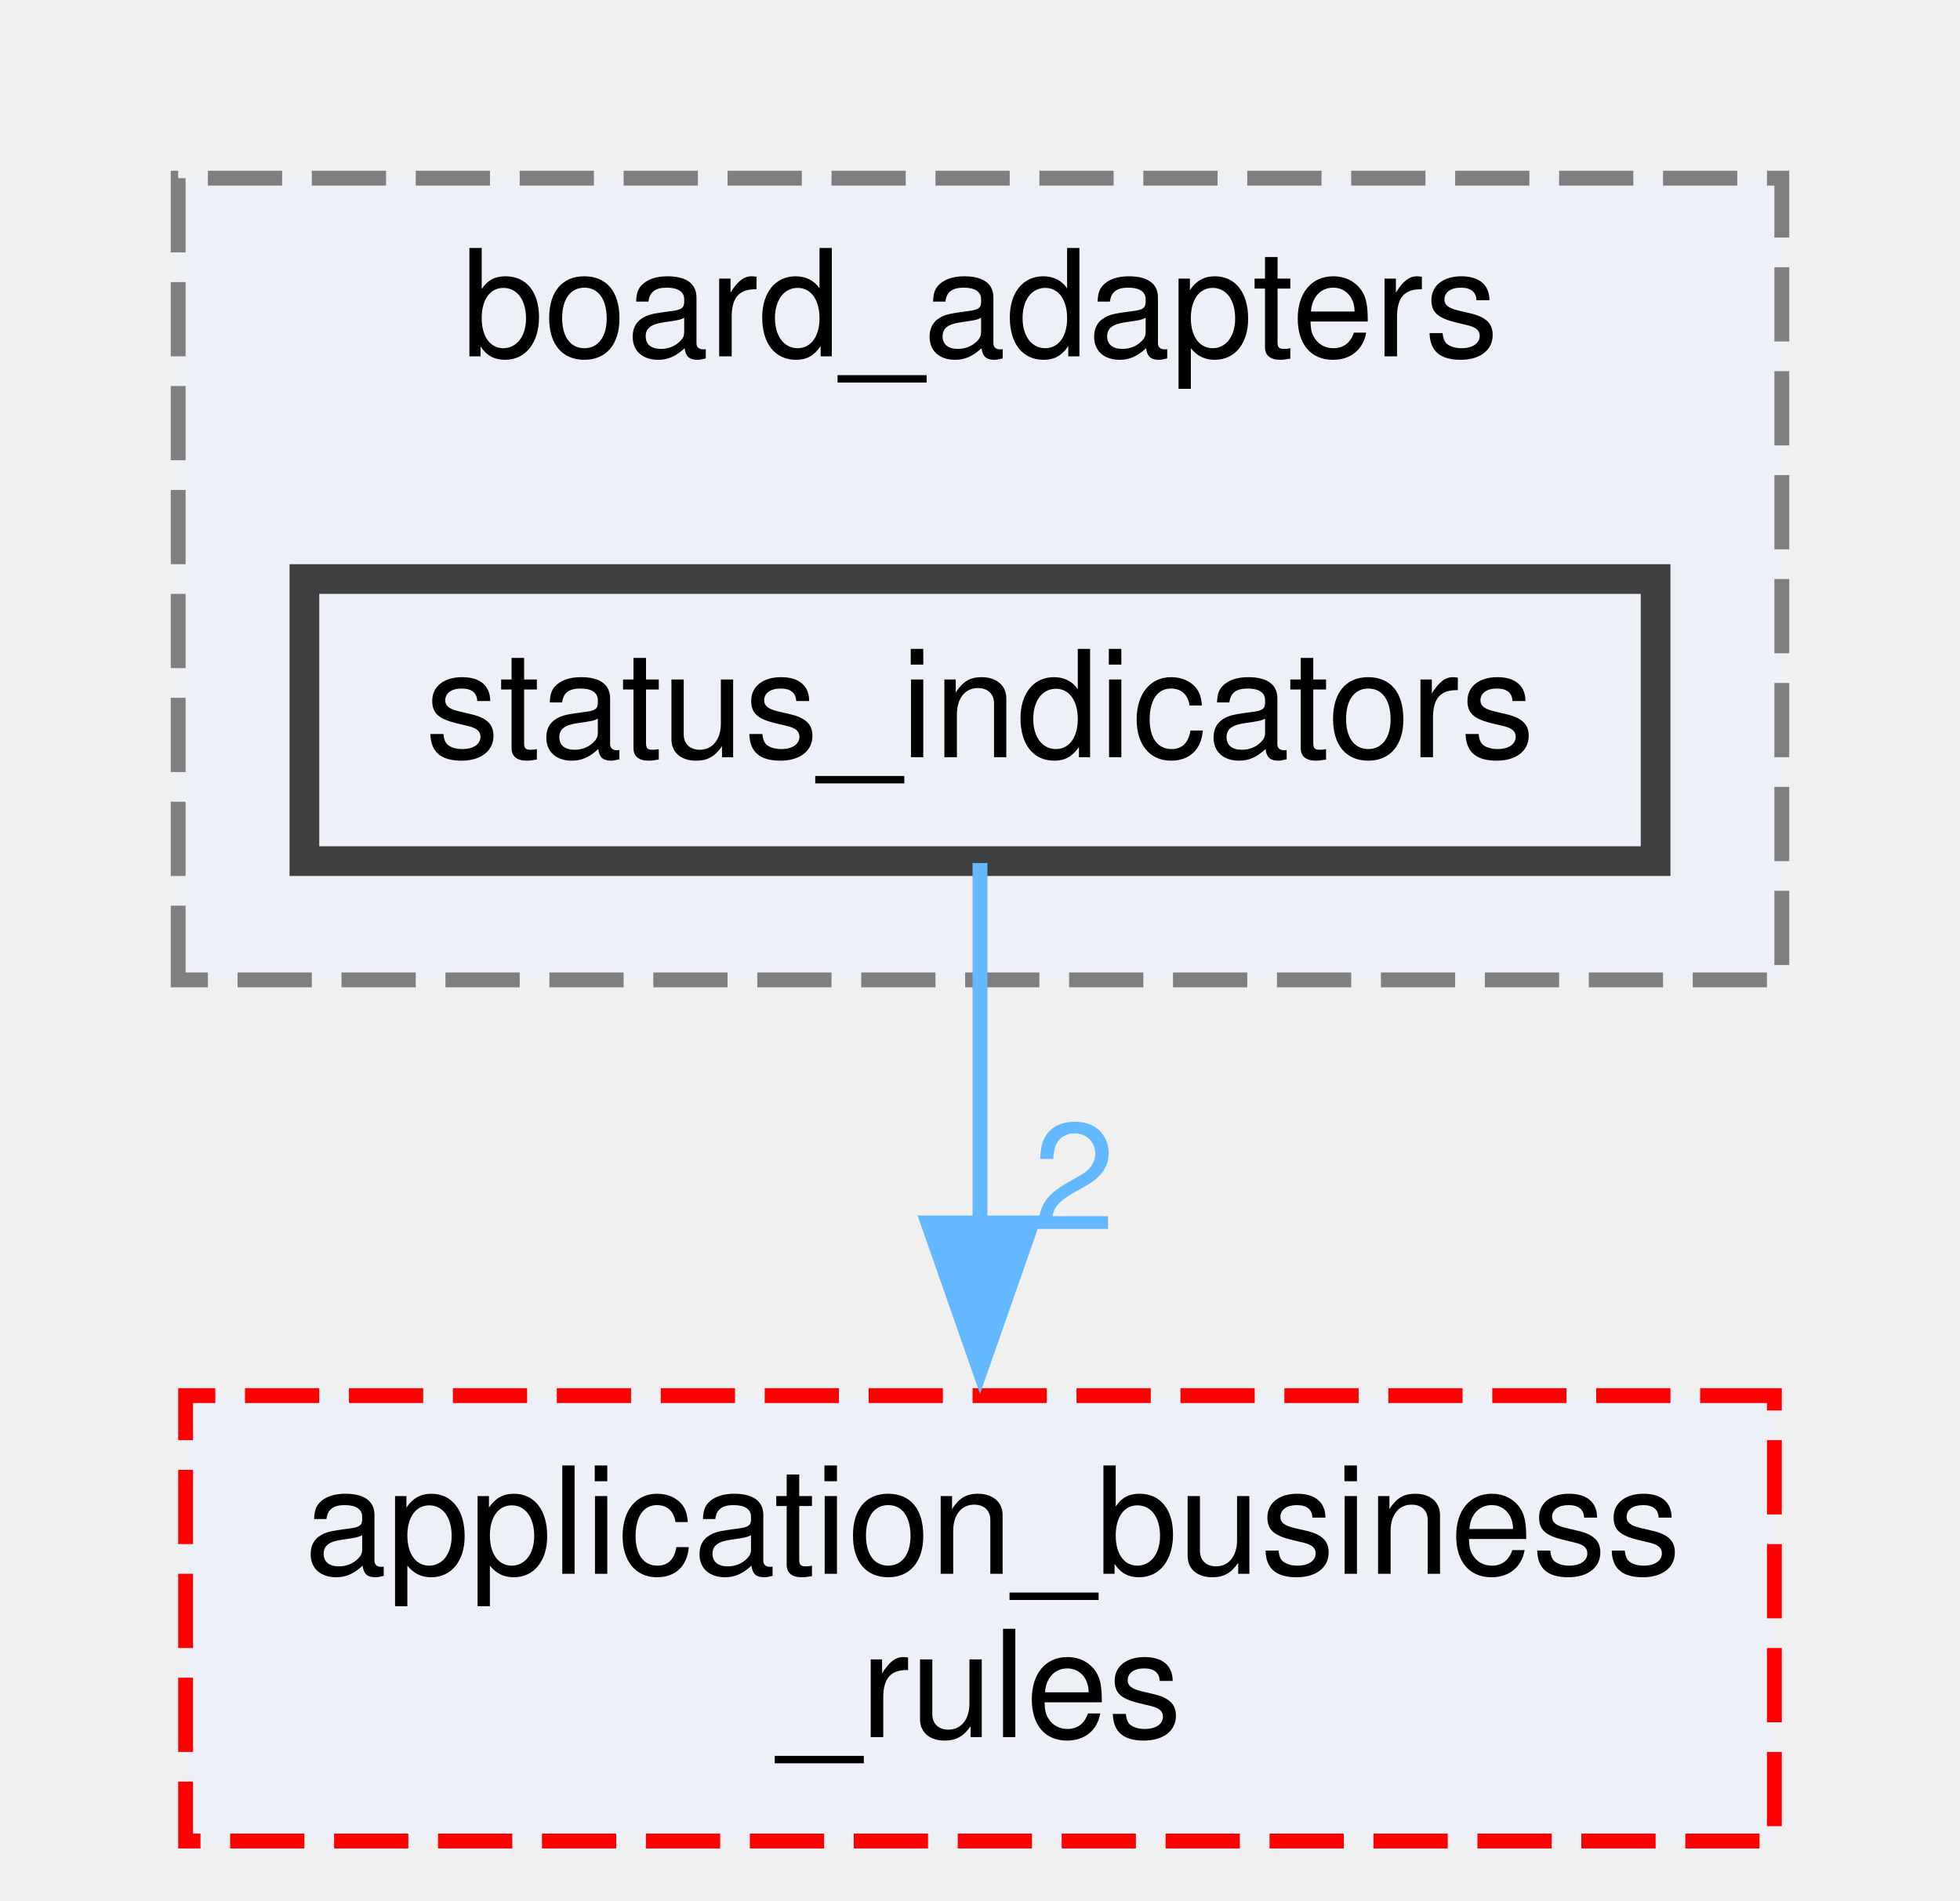
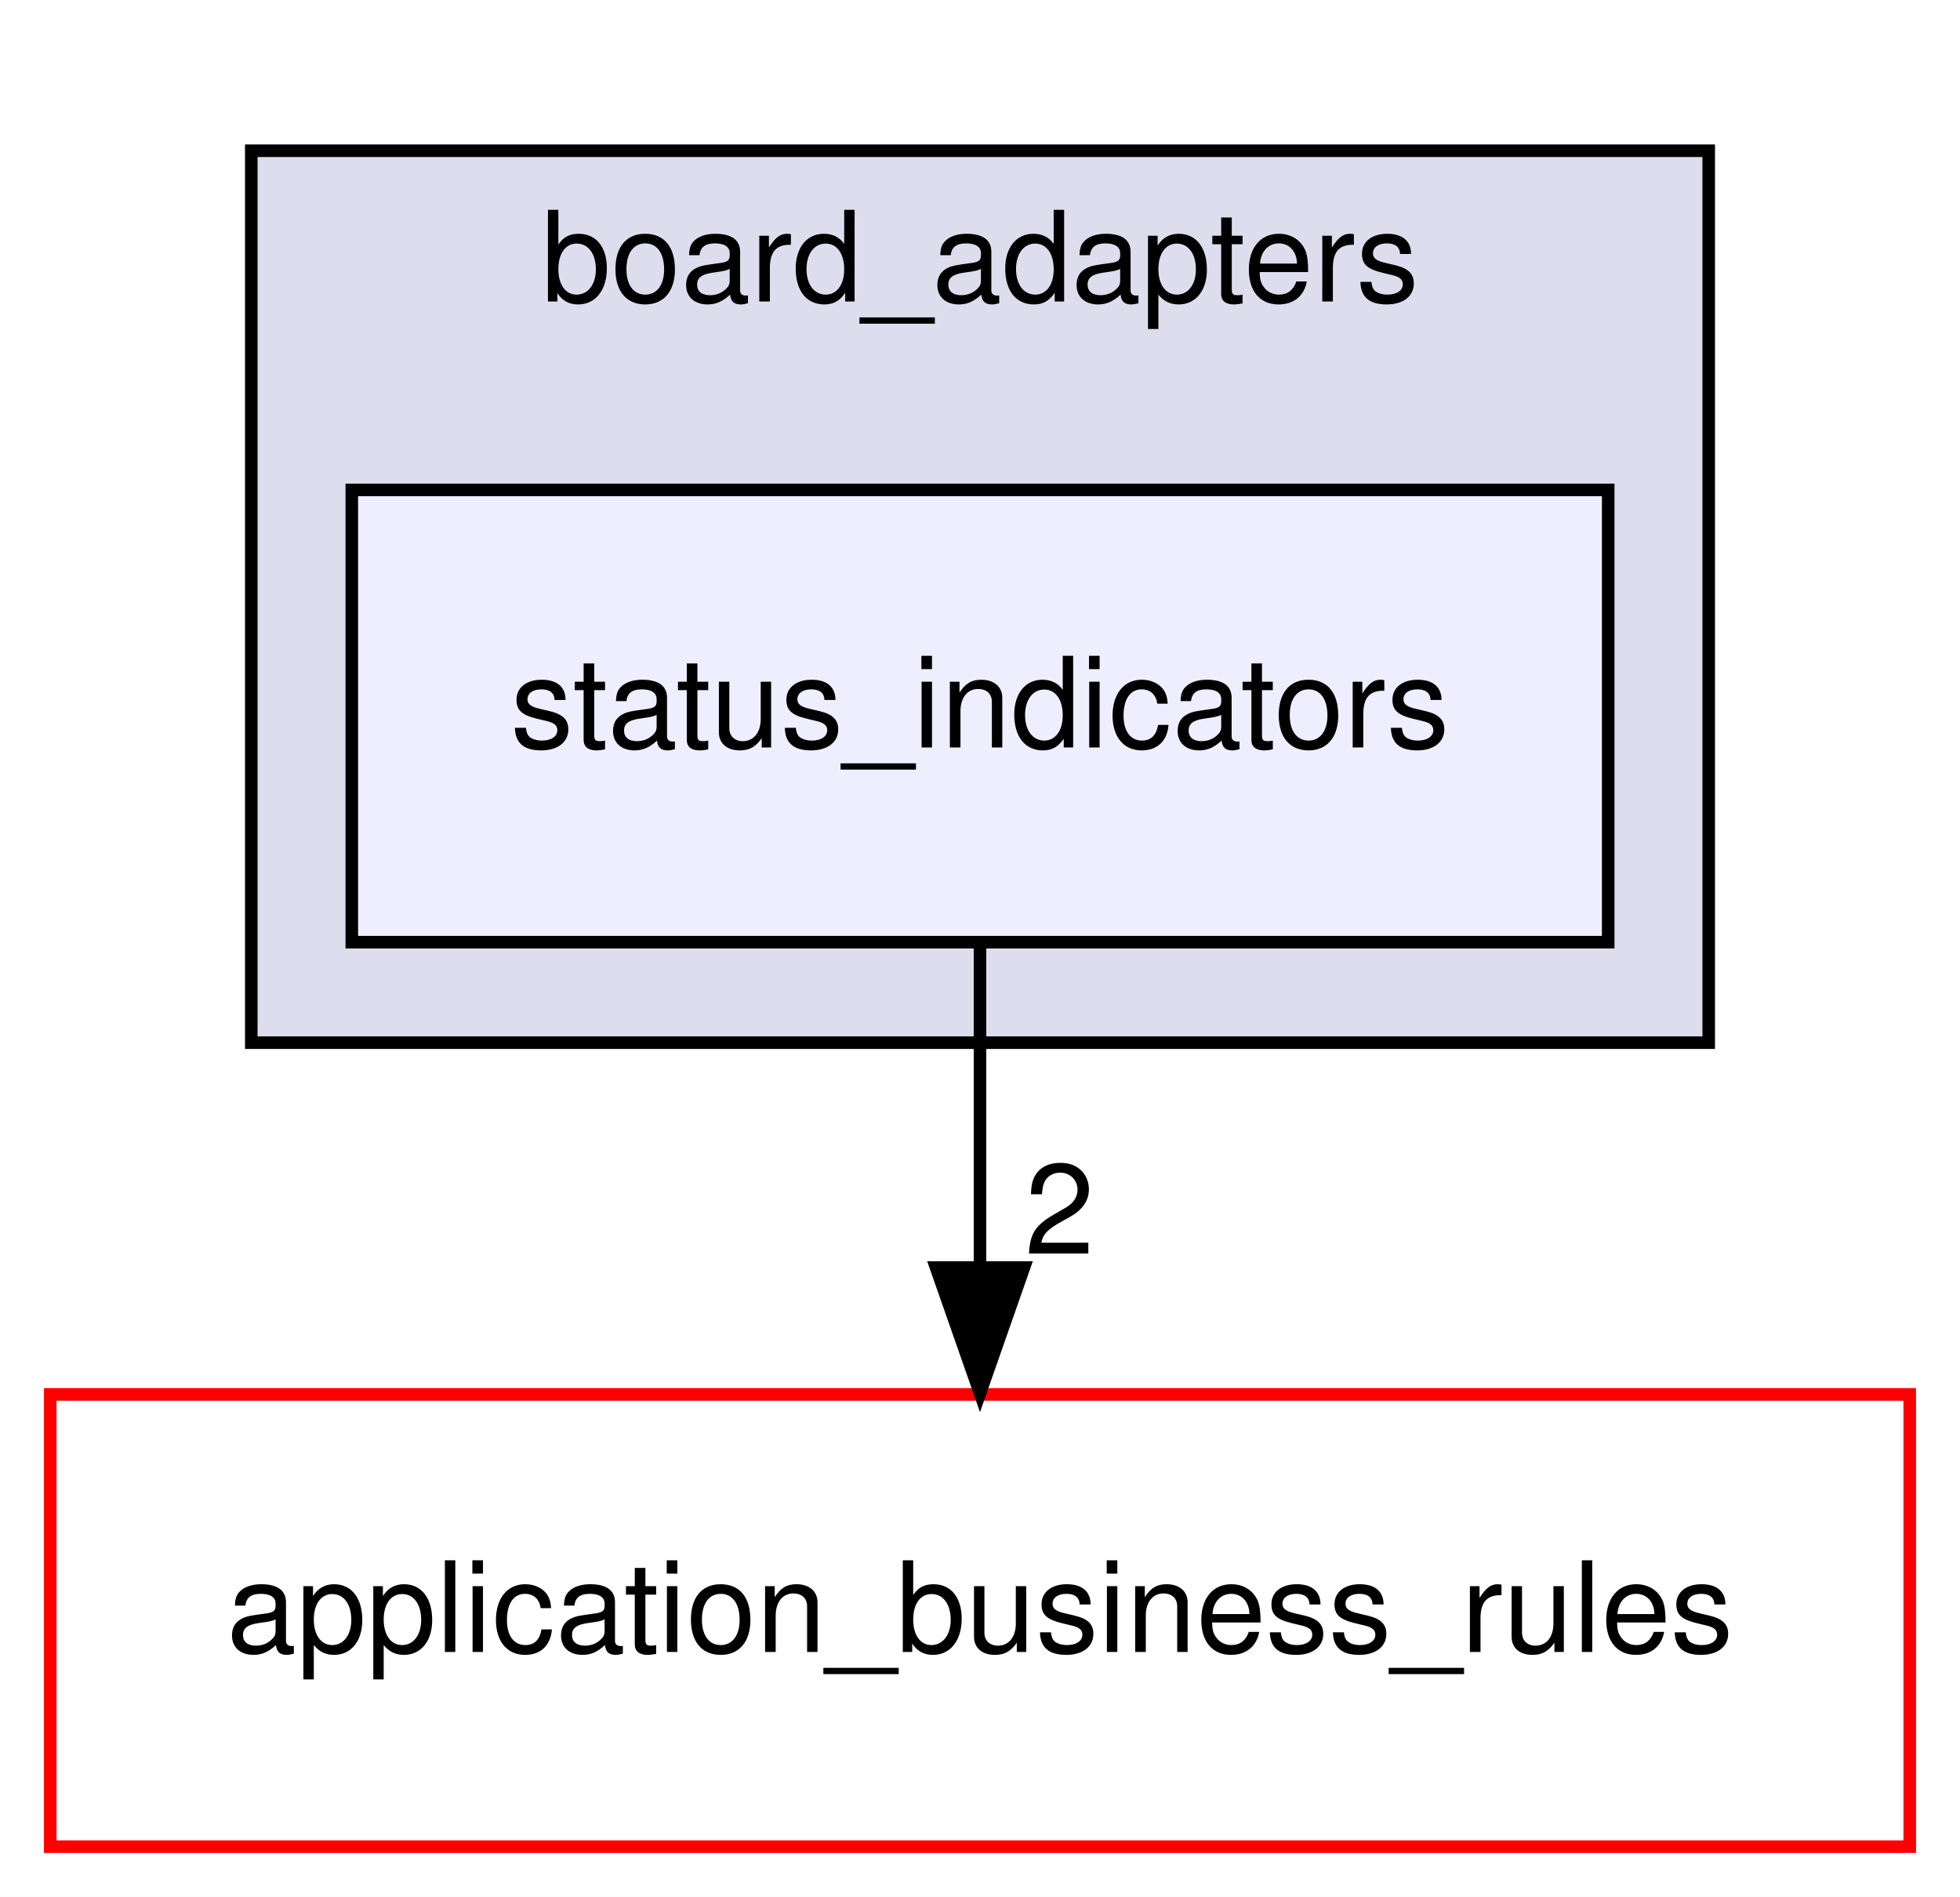
- <svg xmlns="http://www.w3.org/2000/svg" xmlns:xlink="http://www.w3.org/1999/xlink" width="132pt" height="128pt" viewBox="0.00 0.00 132.00 128.00">
-   <g id="graph0" class="graph" transform="scale(1 1) rotate(0) translate(4 124)">
+ <svg xmlns="http://www.w3.org/2000/svg" xmlns:xlink="http://www.w3.org/1999/xlink" width="156pt" height="151pt" viewBox="0.00 0.00 156.00 151.00">
+   <g id="graph0" class="graph" transform="scale(1 1) rotate(0) translate(4 147)">
+     <polygon fill="white" stroke="transparent" points="-4,4 -4,-147 152,-147 152,4 -4,4" />
    <g id="clust1" class="cluster">
      <g id="a_clust1">
-         <a xlink:href="dir_b49365647f74dff1c8dd1e88d29293e4.xhtml" target="_top" xlink:title="Package Board Adapters.">
-           <polygon fill="#edf0f7" stroke="#7f7f7f" stroke-dasharray="5,2" points="8,-58 8,-112 116,-112 116,-58 8,-58" />
-           <text text-anchor="middle" x="62" y="-100" font-family="Helvetica,sans-Serif" font-size="10.00">board_adapters</text>
+         <a xlink:href="dir_b49365647f74dff1c8dd1e88d29293e4.xhtml" target="_top" xlink:title="board_adapters">
+           <polygon fill="#ddddee" stroke="black" points="16,-64 16,-135 132,-135 132,-64 16,-64" />
+           <text text-anchor="middle" x="74" y="-123" font-family="Helvetica,sans-Serif" font-size="10.00">board_adapters</text>
        </a>
      </g>
    </g>
    <g id="node1" class="node">
      <g id="a_node1">
        <a xlink:href="dir_dd038f7b9d5ffa107a6117feec92b6ac.xhtml" target="_top" xlink:title="status_indicators">
-           <polygon fill="#edf0f7" stroke="#404040" stroke-width="2" points="107.5,-85 16.5,-85 16.5,-66 107.5,-66 107.5,-85" />
-           <text text-anchor="middle" x="62" y="-73" font-family="Helvetica,sans-Serif" font-size="10.00">status_indicators</text>
+           <polygon fill="#eeeeff" stroke="black" points="124,-108 24,-108 24,-72 124,-72 124,-108" />
+           <text text-anchor="middle" x="74" y="-87.5" font-family="Helvetica,sans-Serif" font-size="10.00">status_indicators</text>
        </a>
      </g>
    </g>
    <g id="node2" class="node">
      <g id="a_node2">
-         <a xlink:href="dir_6dbb42d2342d9d7292a192bc1d024acc.xhtml" target="_top" xlink:title="Package Application Business Rules.">
-           <polygon fill="#edf0f7" stroke="red" stroke-dasharray="5,2" points="115.5,-30 8.5,-30 8.5,0 115.5,0 115.5,-30" />
-           <text text-anchor="start" x="16.5" y="-18" font-family="Helvetica,sans-Serif" font-size="10.00">application_business</text>
-           <text text-anchor="middle" x="62" y="-7" font-family="Helvetica,sans-Serif" font-size="10.00">_rules</text>
+         <a xlink:href="dir_6dbb42d2342d9d7292a192bc1d024acc.xhtml" target="_top" xlink:title="application_business_rules">
+           <polygon fill="white" stroke="red" points="148,-36 0,-36 0,0 148,0 148,-36" />
+           <text text-anchor="middle" x="74" y="-15.5" font-family="Helvetica,sans-Serif" font-size="10.00">application_business_rules</text>
        </a>
      </g>
    </g>
    <g id="edge1" class="edge">
-       <path fill="none" stroke="#63b8ff" d="M62,-65.87C62,-59.4 62,-50.2 62,-41.45" />
-       <polygon fill="#63b8ff" stroke="#63b8ff" points="65.5,-41.63 62,-31.63 58.5,-41.63 65.5,-41.63" />
+       <path fill="none" stroke="black" d="M74,-71.7C74,-63.98 74,-54.71 74,-46.11" />
+       <polygon fill="black" stroke="black" points="77.5,-46.1 74,-36.1 70.5,-46.1 77.5,-46.1" />
      <g id="a_edge1-headlabel">
-         <a xlink:href="dir_000014_000001.xhtml" target="_top" xlink:title="2">
-           <text text-anchor="middle" x="68.34" y="-41.21" font-family="Helvetica,sans-Serif" font-size="10.00" fill="#63b8ff">2</text>
+         <a xlink:href="dir_000017_000005.xhtml" target="_top" xlink:title="2">
+           <text text-anchor="middle" x="80.34" y="-47.2" font-family="Helvetica,sans-Serif" font-size="10.00">2</text>
        </a>
      </g>
    </g>
  </g>
</svg>
